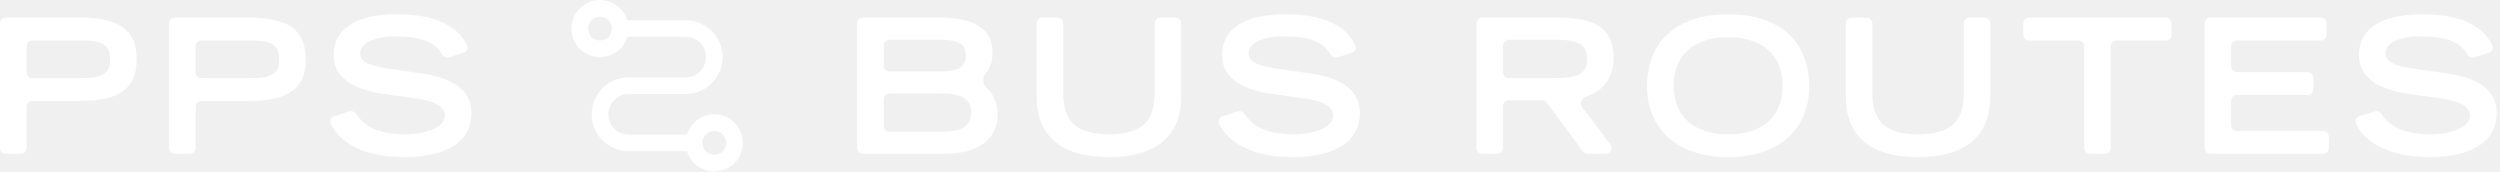
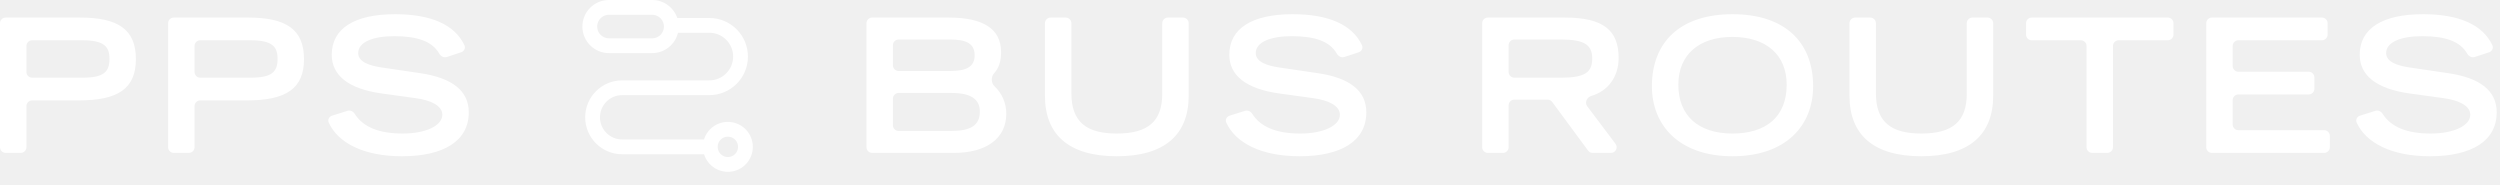
- <svg xmlns="http://www.w3.org/2000/svg" width="175" height="12" viewBox="0 0 175 12" fill="none">
-   <path d="M42.204 0.011C43.015 0.093 43.682 0.66 43.913 1.417H48C49.427 1.417 50.583 2.573 50.583 4C50.583 5.427 49.427 6.583 48 6.583H44C43.218 6.583 42.583 7.218 42.583 8C42.583 8.782 43.218 9.417 44 9.417H48.087C48.337 8.597 49.098 8 50 8L50.204 8.011C51.213 8.113 52 8.964 52 10L51.989 10.204C51.887 11.213 51.036 12 50 12L49.796 11.989C48.985 11.907 48.318 11.34 48.088 10.583H44C42.573 10.583 41.417 9.427 41.417 8C41.417 6.573 42.573 5.417 44 5.417H48C48.782 5.417 49.417 4.782 49.417 4C49.417 3.218 48.782 2.583 48 2.583H43.913C43.664 3.403 42.902 4 42 4L41.796 3.989C40.854 3.894 40.106 3.146 40.011 2.204L40 2C40 0.895 40.895 0 42 0L42.204 0.011ZM27.811 1C30.331 1 32.01 1.728 32.695 3.184C32.789 3.384 32.673 3.612 32.463 3.681L31.457 4.012C31.252 4.079 31.033 3.967 30.926 3.779C30.429 2.909 29.387 2.547 27.746 2.547C26.278 2.547 25.216 2.953 25.216 3.739C25.216 4.381 26.068 4.63 26.855 4.748L29.606 5.154C31.808 5.482 33.001 6.374 33.001 7.907C33.001 9.912 31.258 11 28.296 11C25.6 11 23.796 10.062 23.142 8.631C23.05 8.431 23.17 8.207 23.379 8.142L24.463 7.802C24.654 7.742 24.857 7.836 24.964 8.005C25.56 8.949 26.685 9.401 28.349 9.401C30 9.401 31.14 8.837 31.14 8.077C31.14 7.448 30.34 7.055 29.266 6.911L26.894 6.583C24.482 6.255 23.356 5.273 23.355 3.857C23.355 1.996 24.968 1 27.811 1ZM74.025 1.236C74.246 1.236 74.426 1.416 74.426 1.637V6.557C74.426 8.588 75.487 9.401 77.623 9.401C79.812 9.401 80.821 8.549 80.821 6.609V1.637C80.821 1.416 81.001 1.236 81.222 1.236H82.282C82.503 1.236 82.683 1.416 82.683 1.637V6.74C82.683 9.479 80.991 11 77.623 11C74.255 11 72.564 9.492 72.564 6.74V1.637C72.564 1.416 72.744 1.236 72.965 1.236H74.025ZM90 1C92.519 1 94.199 1.728 94.884 3.184C94.978 3.384 94.862 3.612 94.651 3.681L93.645 4.012C93.44 4.079 93.222 3.967 93.114 3.779C92.617 2.909 91.576 2.547 89.935 2.547C88.467 2.547 87.405 2.953 87.405 3.739C87.405 4.381 88.257 4.63 89.043 4.748L91.795 5.154C93.997 5.482 95.189 6.374 95.189 7.907C95.189 9.912 93.446 11 90.484 11C87.788 11 85.984 10.062 85.33 8.631C85.239 8.431 85.358 8.207 85.567 8.142L86.651 7.802C86.843 7.742 87.045 7.836 87.152 8.005C87.748 8.949 88.874 9.401 90.537 9.401C92.188 9.401 93.329 8.837 93.329 8.077C93.329 7.448 92.529 7.055 91.454 6.911L89.082 6.583C86.671 6.255 85.544 5.273 85.544 3.857C85.544 1.996 87.156 1 90 1ZM120.969 1C124.651 1 126.644 2.966 126.644 6.072C126.643 8.851 124.717 11 120.969 11C117.247 11 115.294 8.851 115.294 6.072C115.294 2.953 117.299 1 120.969 1ZM130.664 1.236C130.885 1.236 131.064 1.416 131.064 1.637V6.557C131.064 8.588 132.126 9.401 134.263 9.401C136.451 9.401 137.46 8.549 137.46 6.609V1.637C137.46 1.416 137.639 1.236 137.86 1.236H138.921C139.142 1.236 139.321 1.416 139.321 1.637V6.74C139.321 9.479 137.631 11 134.263 11C130.895 11 129.204 9.492 129.204 6.74V1.637C129.204 1.416 129.384 1.236 129.604 1.236H130.664ZM169.578 1C172.098 1 173.778 1.728 174.463 3.184C174.557 3.384 174.441 3.612 174.23 3.681L173.225 4.012C173.019 4.079 172.801 3.967 172.693 3.779C172.196 2.909 171.154 2.547 169.513 2.547C168.045 2.547 166.983 2.953 166.983 3.739C166.983 4.381 167.836 4.63 168.622 4.748L171.374 5.154C173.576 5.482 174.769 6.374 174.769 7.907C174.768 9.912 173.025 11 170.063 11C167.367 11 165.563 10.062 164.909 8.631C164.818 8.431 164.937 8.207 165.146 8.142L166.23 7.802C166.422 7.742 166.624 7.836 166.731 8.005C167.328 8.949 168.453 9.401 170.116 9.401C171.767 9.401 172.907 8.837 172.907 8.077C172.907 7.448 172.108 7.055 171.033 6.911L168.661 6.583C166.25 6.255 165.123 5.273 165.123 3.857C165.123 1.996 166.734 1 169.578 1ZM50 9.167C49.54 9.167 49.167 9.54 49.167 10C49.167 10.46 49.54 10.833 50 10.833C50.46 10.833 50.833 10.46 50.833 10C50.833 9.54 50.46 9.167 50 9.167ZM5.636 1.236C8.296 1.236 9.567 2.062 9.567 4.158C9.567 6.229 8.323 7.068 5.558 7.068H2.262C2.041 7.068 1.861 7.248 1.861 7.469V10.363C1.861 10.584 1.682 10.764 1.461 10.764H0.4C0.179 10.764 0 10.584 0 10.363V1.637C0 1.416 0.179 1.236 0.4 1.236H5.636ZM17.471 1.236C20.131 1.236 21.402 2.062 21.402 4.158C21.402 6.229 20.157 7.068 17.392 7.068H14.097C13.876 7.068 13.696 7.248 13.696 7.469V10.363C13.696 10.584 13.517 10.764 13.296 10.764H12.235C12.014 10.764 11.835 10.584 11.835 10.363V1.637C11.835 1.416 12.014 1.236 12.235 1.236H17.471ZM65.793 1.236C68.231 1.236 69.476 2.036 69.476 3.674C69.476 4.302 69.33 4.778 68.974 5.173C68.757 5.413 68.776 5.854 69.014 6.074C69.522 6.545 69.843 7.244 69.843 7.999C69.843 9.794 68.375 10.764 66.16 10.764H60.4C60.179 10.764 60 10.584 60 10.363V1.637C60 1.416 60.179 1.236 60.4 1.236H65.793ZM109.165 1.236C111.865 1.236 112.952 2.127 112.952 4.08C112.952 5.42 112.197 6.411 111.02 6.758C110.715 6.848 110.546 7.222 110.737 7.476L112.732 10.123C112.931 10.387 112.742 10.764 112.412 10.764H111.123C110.996 10.764 110.876 10.704 110.801 10.602L108.275 7.178C108.2 7.076 108.08 7.016 107.953 7.016H105.607C105.387 7.016 105.207 7.195 105.207 7.416V10.363C105.207 10.584 105.028 10.764 104.807 10.764H103.746C103.525 10.764 103.346 10.584 103.346 10.363V1.637C103.346 1.416 103.525 1.236 103.746 1.236H109.165ZM151.612 1.236C151.833 1.236 152.013 1.416 152.013 1.637V2.435C152.013 2.655 151.833 2.835 151.612 2.835H148.153C147.932 2.835 147.753 3.014 147.753 3.235V10.363C147.753 10.584 147.573 10.764 147.353 10.764H146.292C146.071 10.764 145.892 10.584 145.892 10.363V3.235C145.892 3.014 145.712 2.835 145.491 2.835H142.033C141.812 2.835 141.633 2.655 141.633 2.435V1.637C141.633 1.416 141.812 1.236 142.033 1.236H151.612ZM162.464 1.236C162.685 1.236 162.864 1.416 162.864 1.637V2.435C162.864 2.655 162.685 2.835 162.464 2.835H156.581C156.36 2.835 156.181 3.014 156.181 3.235V4.649C156.181 4.87 156.36 5.05 156.581 5.05H161.533C161.754 5.05 161.934 5.229 161.934 5.45V6.248C161.934 6.469 161.754 6.648 161.533 6.648H156.581C156.36 6.648 156.181 6.828 156.181 7.049V8.765C156.181 8.986 156.36 9.165 156.581 9.165H162.621C162.842 9.165 163.021 9.345 163.021 9.565V10.363C163.021 10.584 162.842 10.764 162.621 10.764H154.72C154.499 10.764 154.319 10.584 154.319 10.363V1.637C154.319 1.416 154.499 1.236 154.72 1.236H162.464ZM120.956 2.599C118.636 2.599 117.155 3.831 117.155 5.967C117.155 8.169 118.597 9.401 120.969 9.401C123.328 9.401 124.782 8.221 124.782 5.967C124.782 3.844 123.328 2.599 120.956 2.599ZM62.262 6.544C62.041 6.544 61.861 6.723 61.861 6.944V8.817C61.861 9.038 62.041 9.218 62.262 9.218H65.977C67.34 9.218 67.981 8.824 67.981 7.854C67.981 6.963 67.326 6.544 65.977 6.544H62.262ZM2.262 2.835C2.041 2.835 1.861 3.014 1.861 3.235V5.068C1.861 5.289 2.041 5.469 2.262 5.469H5.819C7.313 5.469 7.707 5.05 7.707 4.146C7.707 3.294 7.353 2.835 5.793 2.835H2.262ZM14.097 2.835C13.876 2.835 13.696 3.014 13.696 3.235V5.068C13.696 5.289 13.876 5.469 14.097 5.469H17.654C19.148 5.469 19.541 5.05 19.541 4.146C19.541 3.294 19.188 2.835 17.628 2.835H14.097ZM105.607 2.782C105.387 2.782 105.207 2.962 105.207 3.183V5.068C105.207 5.289 105.387 5.469 105.607 5.469H108.89C110.593 5.469 111.092 5.089 111.092 4.119C111.092 3.163 110.554 2.782 108.89 2.782H105.607ZM62.262 2.782C62.041 2.782 61.861 2.962 61.861 3.183V4.597C61.861 4.818 62.041 4.997 62.262 4.997H65.898C66.999 4.997 67.615 4.722 67.615 3.896C67.615 3.071 67.038 2.782 65.898 2.782H62.262ZM42 1.167C41.54 1.167 41.167 1.54 41.167 2C41.167 2.46 41.54 2.833 42 2.833C42.46 2.833 42.833 2.46 42.833 2C42.833 1.54 42.46 1.167 42 1.167Z" fill="white" />
+ <svg xmlns="http://www.w3.org/2000/svg" width="176" height="13" viewBox="0 0 176 13" fill="none">
+   <path d="M45.913 0C46.734 8.02832e-05 47.431 0.53 47.682 1.267H49.938C51.442 1.267 52.66 2.489 52.654 3.993C52.648 5.489 51.433 6.698 49.938 6.698H43.798C42.934 6.698 42.235 7.401 42.238 8.265C42.242 9.123 42.939 9.818 43.798 9.818H49.562C49.783 9.102 50.452 8.581 51.241 8.581C52.151 8.581 52.9 9.273 52.99 10.159L53 10.339L52.99 10.519C52.9 11.405 52.152 12.098 51.241 12.098L51.062 12.088C50.352 12.016 49.768 11.521 49.563 10.859H43.798C42.366 10.859 41.203 9.701 41.197 8.27C41.191 6.829 42.358 5.658 43.798 5.658H49.938C50.86 5.658 51.609 4.912 51.613 3.989C51.617 3.061 50.865 2.307 49.938 2.307H47.73C47.532 3.128 46.795 3.739 45.913 3.739H42.87C41.837 3.739 41 2.902 41 1.869C41 0.837 41.838 -2.26483e-08 42.87 0H45.913ZM51.241 9.622C50.895 9.622 50.605 9.868 50.538 10.194L50.524 10.339C50.524 10.735 50.845 11.056 51.241 11.057C51.638 11.057 51.959 10.735 51.959 10.339C51.959 9.992 51.713 9.702 51.386 9.636L51.241 9.622ZM27.811 1C30.331 1 32.01 1.728 32.695 3.184C32.789 3.384 32.673 3.612 32.463 3.681L31.457 4.012C31.252 4.079 31.033 3.967 30.926 3.779C30.429 2.909 29.387 2.547 27.746 2.547C26.278 2.547 25.216 2.953 25.216 3.739C25.216 4.381 26.068 4.63 26.855 4.748L29.606 5.154C31.808 5.482 33.001 6.374 33.001 7.907C33.001 9.912 31.258 11 28.296 11C25.6 11 23.796 10.062 23.142 8.631C23.05 8.431 23.17 8.207 23.379 8.142L24.463 7.802C24.654 7.742 24.857 7.836 24.964 8.005C25.56 8.949 26.685 9.401 28.349 9.401C30 9.401 31.14 8.837 31.14 8.077C31.14 7.448 30.34 7.055 29.266 6.911L26.894 6.583C24.482 6.255 23.356 5.273 23.355 3.857C23.355 1.996 24.968 1 27.811 1ZM75.025 1.236C75.246 1.236 75.426 1.416 75.426 1.637V6.557C75.426 8.588 76.487 9.401 78.623 9.401C80.812 9.401 81.821 8.549 81.821 6.609V1.637C81.821 1.416 82.001 1.236 82.222 1.236H83.282C83.503 1.236 83.683 1.416 83.683 1.637V6.74C83.683 9.479 81.991 11 78.623 11C75.255 11 73.564 9.492 73.564 6.74V1.637C73.564 1.416 73.744 1.236 73.965 1.236H75.025ZM91 1C93.519 1 95.199 1.728 95.884 3.184C95.978 3.384 95.862 3.612 95.651 3.681L94.645 4.012C94.44 4.079 94.222 3.967 94.114 3.779C93.617 2.909 92.576 2.547 90.935 2.547C89.467 2.547 88.405 2.953 88.405 3.739C88.405 4.381 89.257 4.63 90.043 4.748L92.795 5.154C94.997 5.482 96.189 6.374 96.189 7.907C96.189 9.912 94.446 11 91.484 11C88.788 11 86.984 10.062 86.33 8.631C86.239 8.431 86.358 8.207 86.567 8.142L87.651 7.802C87.843 7.742 88.045 7.836 88.152 8.005C88.748 8.949 89.874 9.401 91.537 9.401C93.188 9.401 94.329 8.837 94.329 8.077C94.329 7.448 93.529 7.055 92.454 6.911L90.082 6.583C87.671 6.255 86.544 5.273 86.544 3.857C86.544 1.996 88.156 1 91 1ZM121.969 1C125.651 1 127.644 2.966 127.644 6.072C127.643 8.851 125.717 11 121.969 11C118.247 11 116.294 8.851 116.294 6.072C116.294 2.953 118.299 1 121.969 1ZM131.664 1.236C131.885 1.236 132.064 1.416 132.064 1.637V6.557C132.064 8.588 133.126 9.401 135.263 9.401C137.451 9.401 138.46 8.549 138.46 6.609V1.637C138.46 1.416 138.639 1.236 138.86 1.236H139.921C140.142 1.236 140.321 1.416 140.321 1.637V6.74C140.321 9.479 138.631 11 135.263 11C131.895 11 130.204 9.492 130.204 6.74V1.637C130.204 1.416 130.384 1.236 130.604 1.236H131.664ZM170.578 1C173.098 1 174.778 1.728 175.463 3.184C175.557 3.384 175.441 3.612 175.23 3.681L174.225 4.012C174.019 4.079 173.801 3.967 173.693 3.779C173.196 2.909 172.154 2.547 170.513 2.547C169.045 2.547 167.983 2.953 167.983 3.739C167.983 4.381 168.836 4.63 169.622 4.748L172.374 5.154C174.576 5.482 175.769 6.374 175.769 7.907C175.768 9.912 174.025 11 171.063 11C168.367 11 166.563 10.062 165.909 8.631C165.818 8.431 165.937 8.207 166.146 8.142L167.23 7.802C167.422 7.742 167.624 7.836 167.731 8.005C168.328 8.949 169.453 9.401 171.116 9.401C172.767 9.401 173.907 8.837 173.907 8.077C173.907 7.448 173.108 7.055 172.033 6.911L169.661 6.583C167.25 6.255 166.123 5.273 166.123 3.857C166.123 1.996 167.734 1 170.578 1ZM5.636 1.236C8.296 1.236 9.567 2.062 9.567 4.158C9.567 6.229 8.323 7.068 5.558 7.068H2.262C2.041 7.068 1.861 7.248 1.861 7.469V10.363C1.861 10.584 1.682 10.764 1.461 10.764H0.4C0.179 10.764 0 10.584 0 10.363V1.637C0 1.416 0.179 1.236 0.4 1.236H5.636ZM17.471 1.236C20.131 1.236 21.402 2.062 21.402 4.158C21.402 6.229 20.157 7.068 17.392 7.068H14.097C13.876 7.068 13.696 7.248 13.696 7.469V10.363C13.696 10.584 13.517 10.764 13.296 10.764H12.235C12.014 10.764 11.835 10.584 11.835 10.363V1.637C11.835 1.416 12.014 1.236 12.235 1.236H17.471ZM66.793 1.236C69.231 1.236 70.476 2.036 70.476 3.674C70.476 4.302 70.33 4.778 69.974 5.173C69.757 5.413 69.776 5.854 70.014 6.074C70.522 6.545 70.843 7.244 70.843 7.999C70.843 9.794 69.375 10.764 67.16 10.764H61.4C61.179 10.764 61 10.584 61 10.363V1.637C61 1.416 61.179 1.236 61.4 1.236H66.793ZM110.165 1.236C112.865 1.236 113.952 2.127 113.952 4.08C113.952 5.42 113.197 6.411 112.02 6.758C111.715 6.848 111.546 7.222 111.737 7.476L113.732 10.123C113.931 10.387 113.742 10.764 113.412 10.764H112.123C111.996 10.764 111.876 10.704 111.801 10.602L109.275 7.178C109.2 7.076 109.08 7.016 108.953 7.016H106.607C106.387 7.016 106.207 7.195 106.207 7.416V10.363C106.207 10.584 106.028 10.764 105.807 10.764H104.746C104.525 10.764 104.346 10.584 104.346 10.363V1.637C104.346 1.416 104.525 1.236 104.746 1.236H110.165ZM152.612 1.236C152.833 1.236 153.013 1.416 153.013 1.637V2.435C153.013 2.655 152.833 2.835 152.612 2.835H149.153C148.932 2.835 148.753 3.014 148.753 3.235V10.363C148.753 10.584 148.573 10.764 148.353 10.764H147.292C147.071 10.764 146.892 10.584 146.892 10.363V3.235C146.892 3.014 146.712 2.835 146.491 2.835H143.033C142.812 2.835 142.633 2.655 142.633 2.435V1.637C142.633 1.416 142.812 1.236 143.033 1.236H152.612ZM163.464 1.236C163.685 1.236 163.864 1.416 163.864 1.637V2.435C163.864 2.655 163.685 2.835 163.464 2.835H157.581C157.36 2.835 157.181 3.014 157.181 3.235V4.649C157.181 4.87 157.36 5.05 157.581 5.05H162.533C162.754 5.05 162.934 5.229 162.934 5.45V6.248C162.934 6.469 162.754 6.648 162.533 6.648H157.581C157.36 6.648 157.181 6.828 157.181 7.049V8.765C157.181 8.986 157.36 9.165 157.581 9.165H163.621C163.842 9.165 164.021 9.345 164.021 9.565V10.363C164.021 10.584 163.842 10.764 163.621 10.764H155.72C155.499 10.764 155.319 10.584 155.319 10.363V1.637C155.319 1.416 155.499 1.236 155.72 1.236H163.464ZM121.956 2.599C119.636 2.599 118.155 3.831 118.155 5.967C118.155 8.169 119.597 9.401 121.969 9.401C124.328 9.401 125.782 8.221 125.782 5.967C125.782 3.844 124.328 2.599 121.956 2.599ZM63.262 6.544C63.041 6.544 62.861 6.723 62.861 6.944V8.817C62.861 9.038 63.041 9.218 63.262 9.218H66.977C68.34 9.218 68.981 8.824 68.981 7.854C68.981 6.963 68.326 6.544 66.977 6.544H63.262ZM2.262 2.835C2.041 2.835 1.861 3.014 1.861 3.235V5.068C1.861 5.289 2.041 5.469 2.262 5.469H5.819C7.313 5.469 7.707 5.05 7.707 4.146C7.707 3.294 7.353 2.835 5.793 2.835H2.262ZM14.097 2.835C13.876 2.835 13.696 3.014 13.696 3.235V5.068C13.696 5.289 13.876 5.469 14.097 5.469H17.654C19.148 5.469 19.541 5.05 19.541 4.146C19.541 3.294 19.188 2.835 17.628 2.835H14.097ZM106.607 2.782C106.387 2.782 106.207 2.962 106.207 3.183V5.068C106.207 5.289 106.387 5.469 106.607 5.469H109.89C111.593 5.469 112.092 5.089 112.092 4.119C112.092 3.163 111.554 2.782 109.89 2.782H106.607ZM63.262 2.782C63.041 2.782 62.861 2.962 62.861 3.183V4.597C62.861 4.818 63.041 4.997 63.262 4.997H66.898C67.999 4.997 68.615 4.722 68.615 3.896C68.615 3.071 68.038 2.782 66.898 2.782H63.262ZM42.785 1.045C42.395 1.084 42.085 1.394 42.045 1.784L42.041 1.869C42.041 2.327 42.412 2.698 42.87 2.698H45.913L45.998 2.694C46.416 2.652 46.742 2.298 46.742 1.869C46.742 1.44 46.416 1.087 45.998 1.045L45.913 1.04H42.87L42.785 1.045Z" fill="white" />
</svg>
